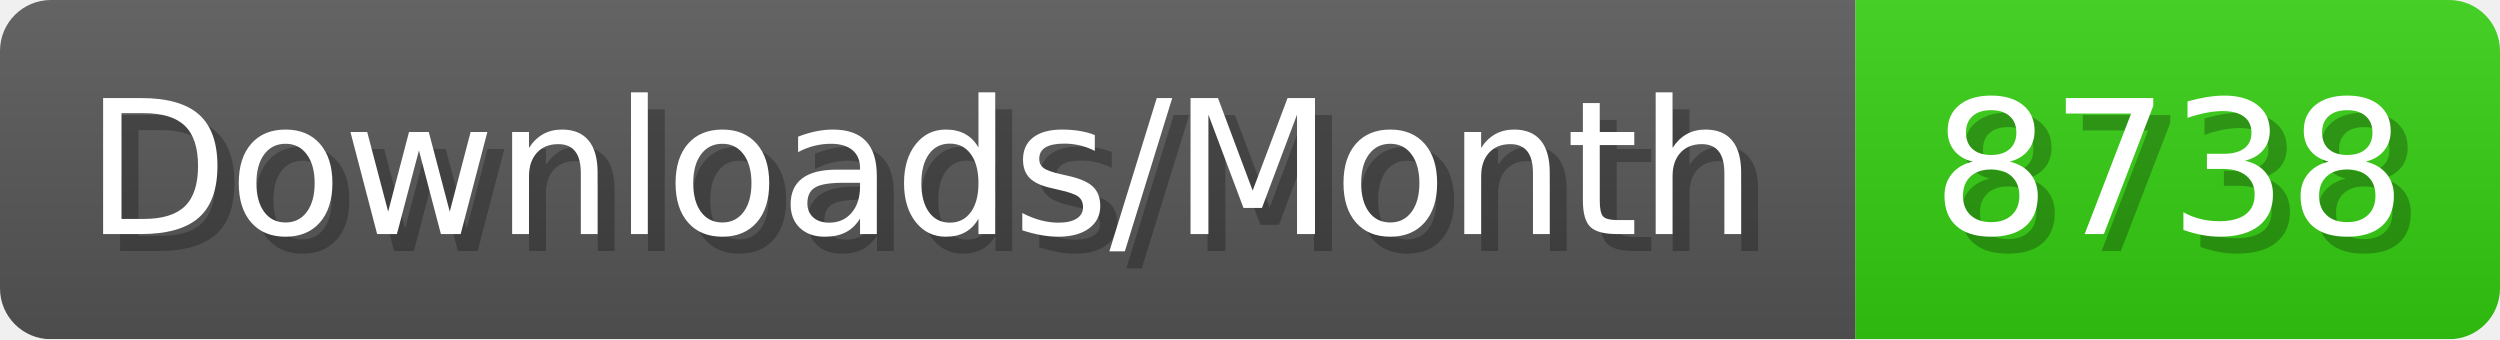
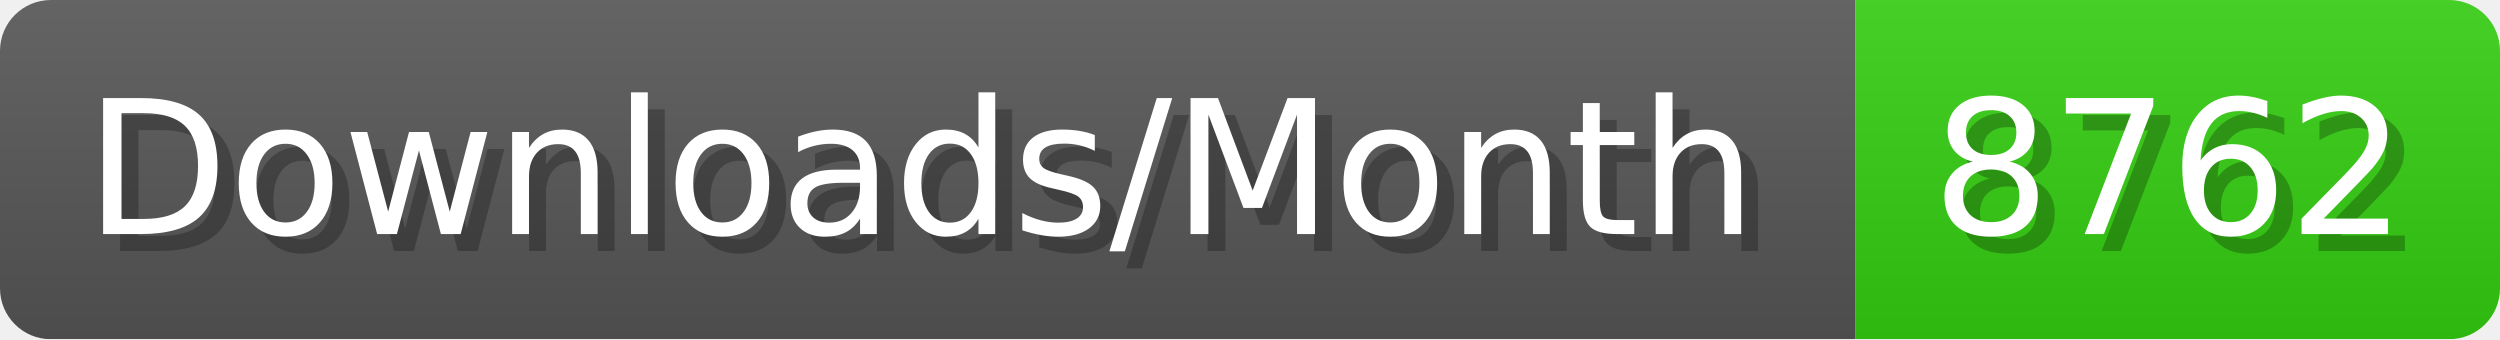
- <svg xmlns="http://www.w3.org/2000/svg" width="147.4" height="20" viewBox="0 0 1474 200" role="img" aria-label="Downloads/Month: 8738">
+ <svg xmlns="http://www.w3.org/2000/svg" width="147.4" height="20" viewBox="0 0 1474 200" role="img" aria-label="Downloads/Month: 8762">
  <linearGradient id="YlXUI" x2="0" y2="100%">
    <stop offset="0" stop-opacity=".1" stop-color="#EEE" />
    <stop offset="1" stop-opacity=".1" />
  </linearGradient>
  <mask id="JHhop">
    <rect width="1474" height="200" rx="30" fill="#FFF" />
  </mask>
  <g mask="url(#JHhop)">
    <rect width="1094" height="200" fill="#555" />
    <rect width="380" height="200" fill="#3C1" x="1094" />
    <rect width="1474" height="200" fill="url(#YlXUI)" />
  </g>
  <g aria-hidden="true" fill="#fff" text-anchor="start" font-family="Verdana,DejaVu Sans,sans-serif" font-size="110">
    <text x="60" y="148" textLength="994" fill="#000" opacity="0.25">Downloads/Month</text>
    <text x="50" y="138" textLength="994">Downloads/Month</text>
-     <text x="1149" y="148" textLength="280" fill="#000" opacity="0.25">8738</text>
-     <text x="1139" y="138" textLength="280">8738</text>
+     <text x="1149" y="148" textLength="280" fill="#000" opacity="0.25">8762</text>
+     <text x="1139" y="138" textLength="280">8762</text>
  </g>
</svg>
